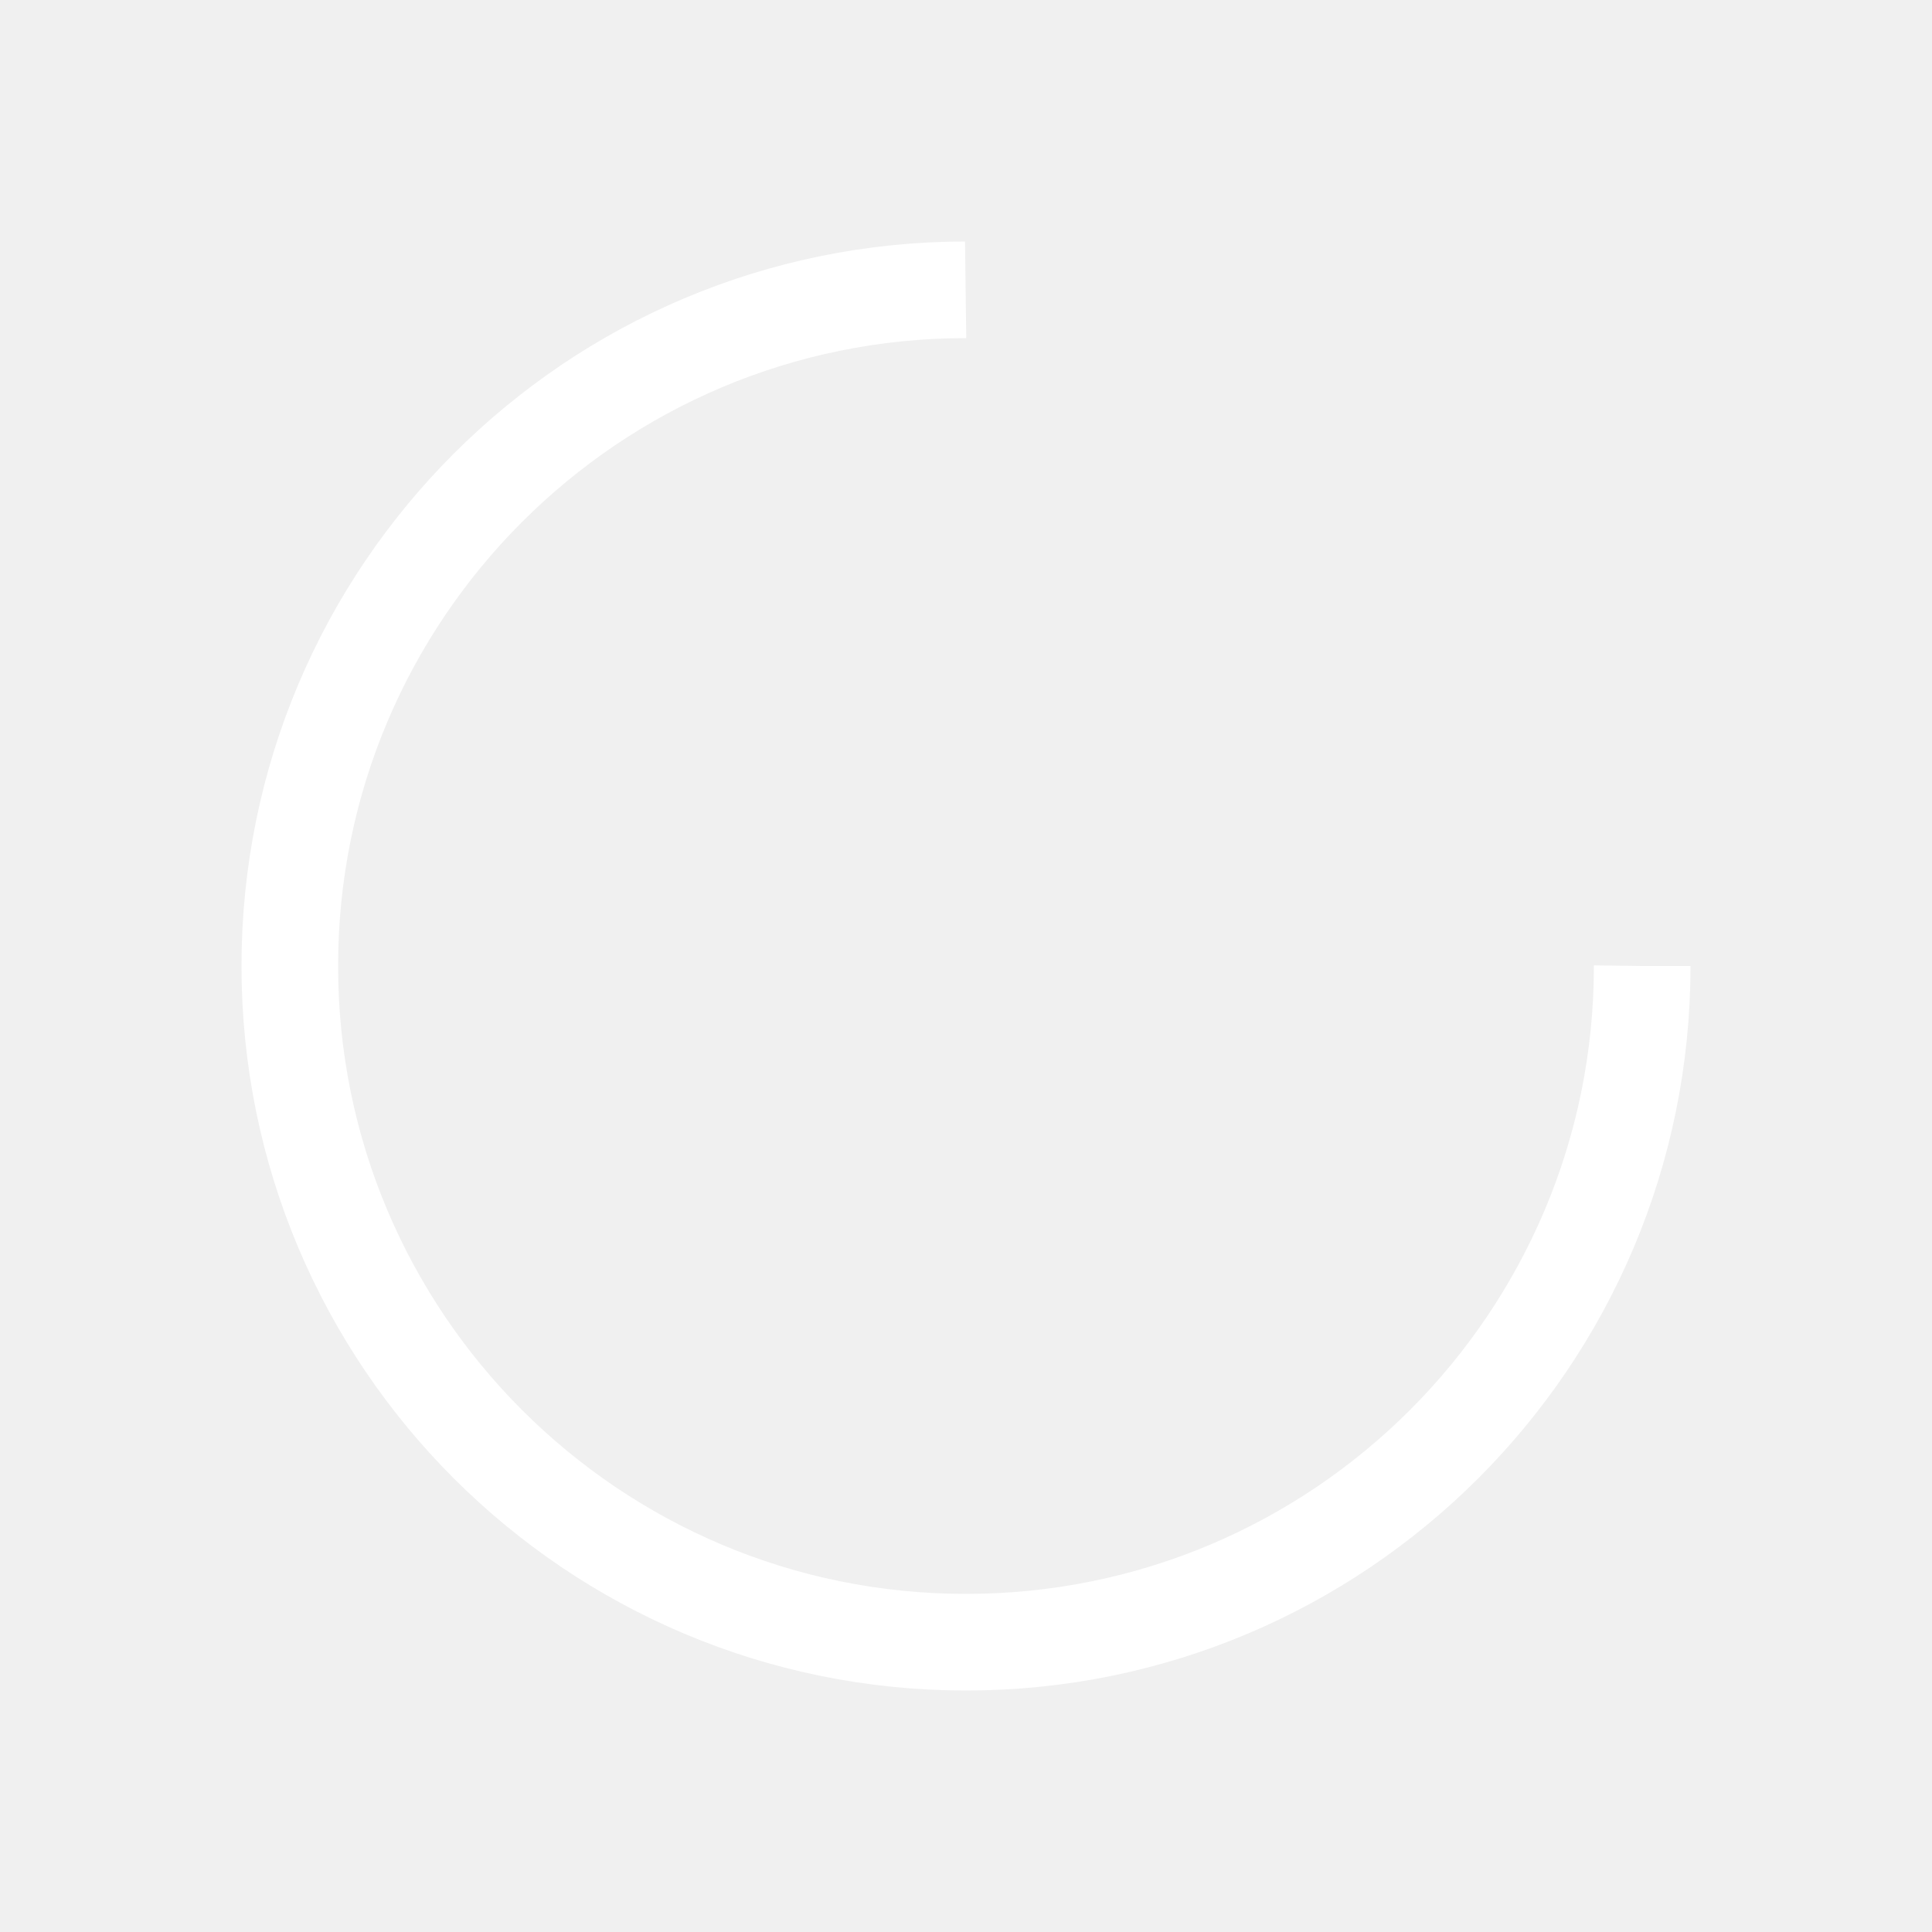
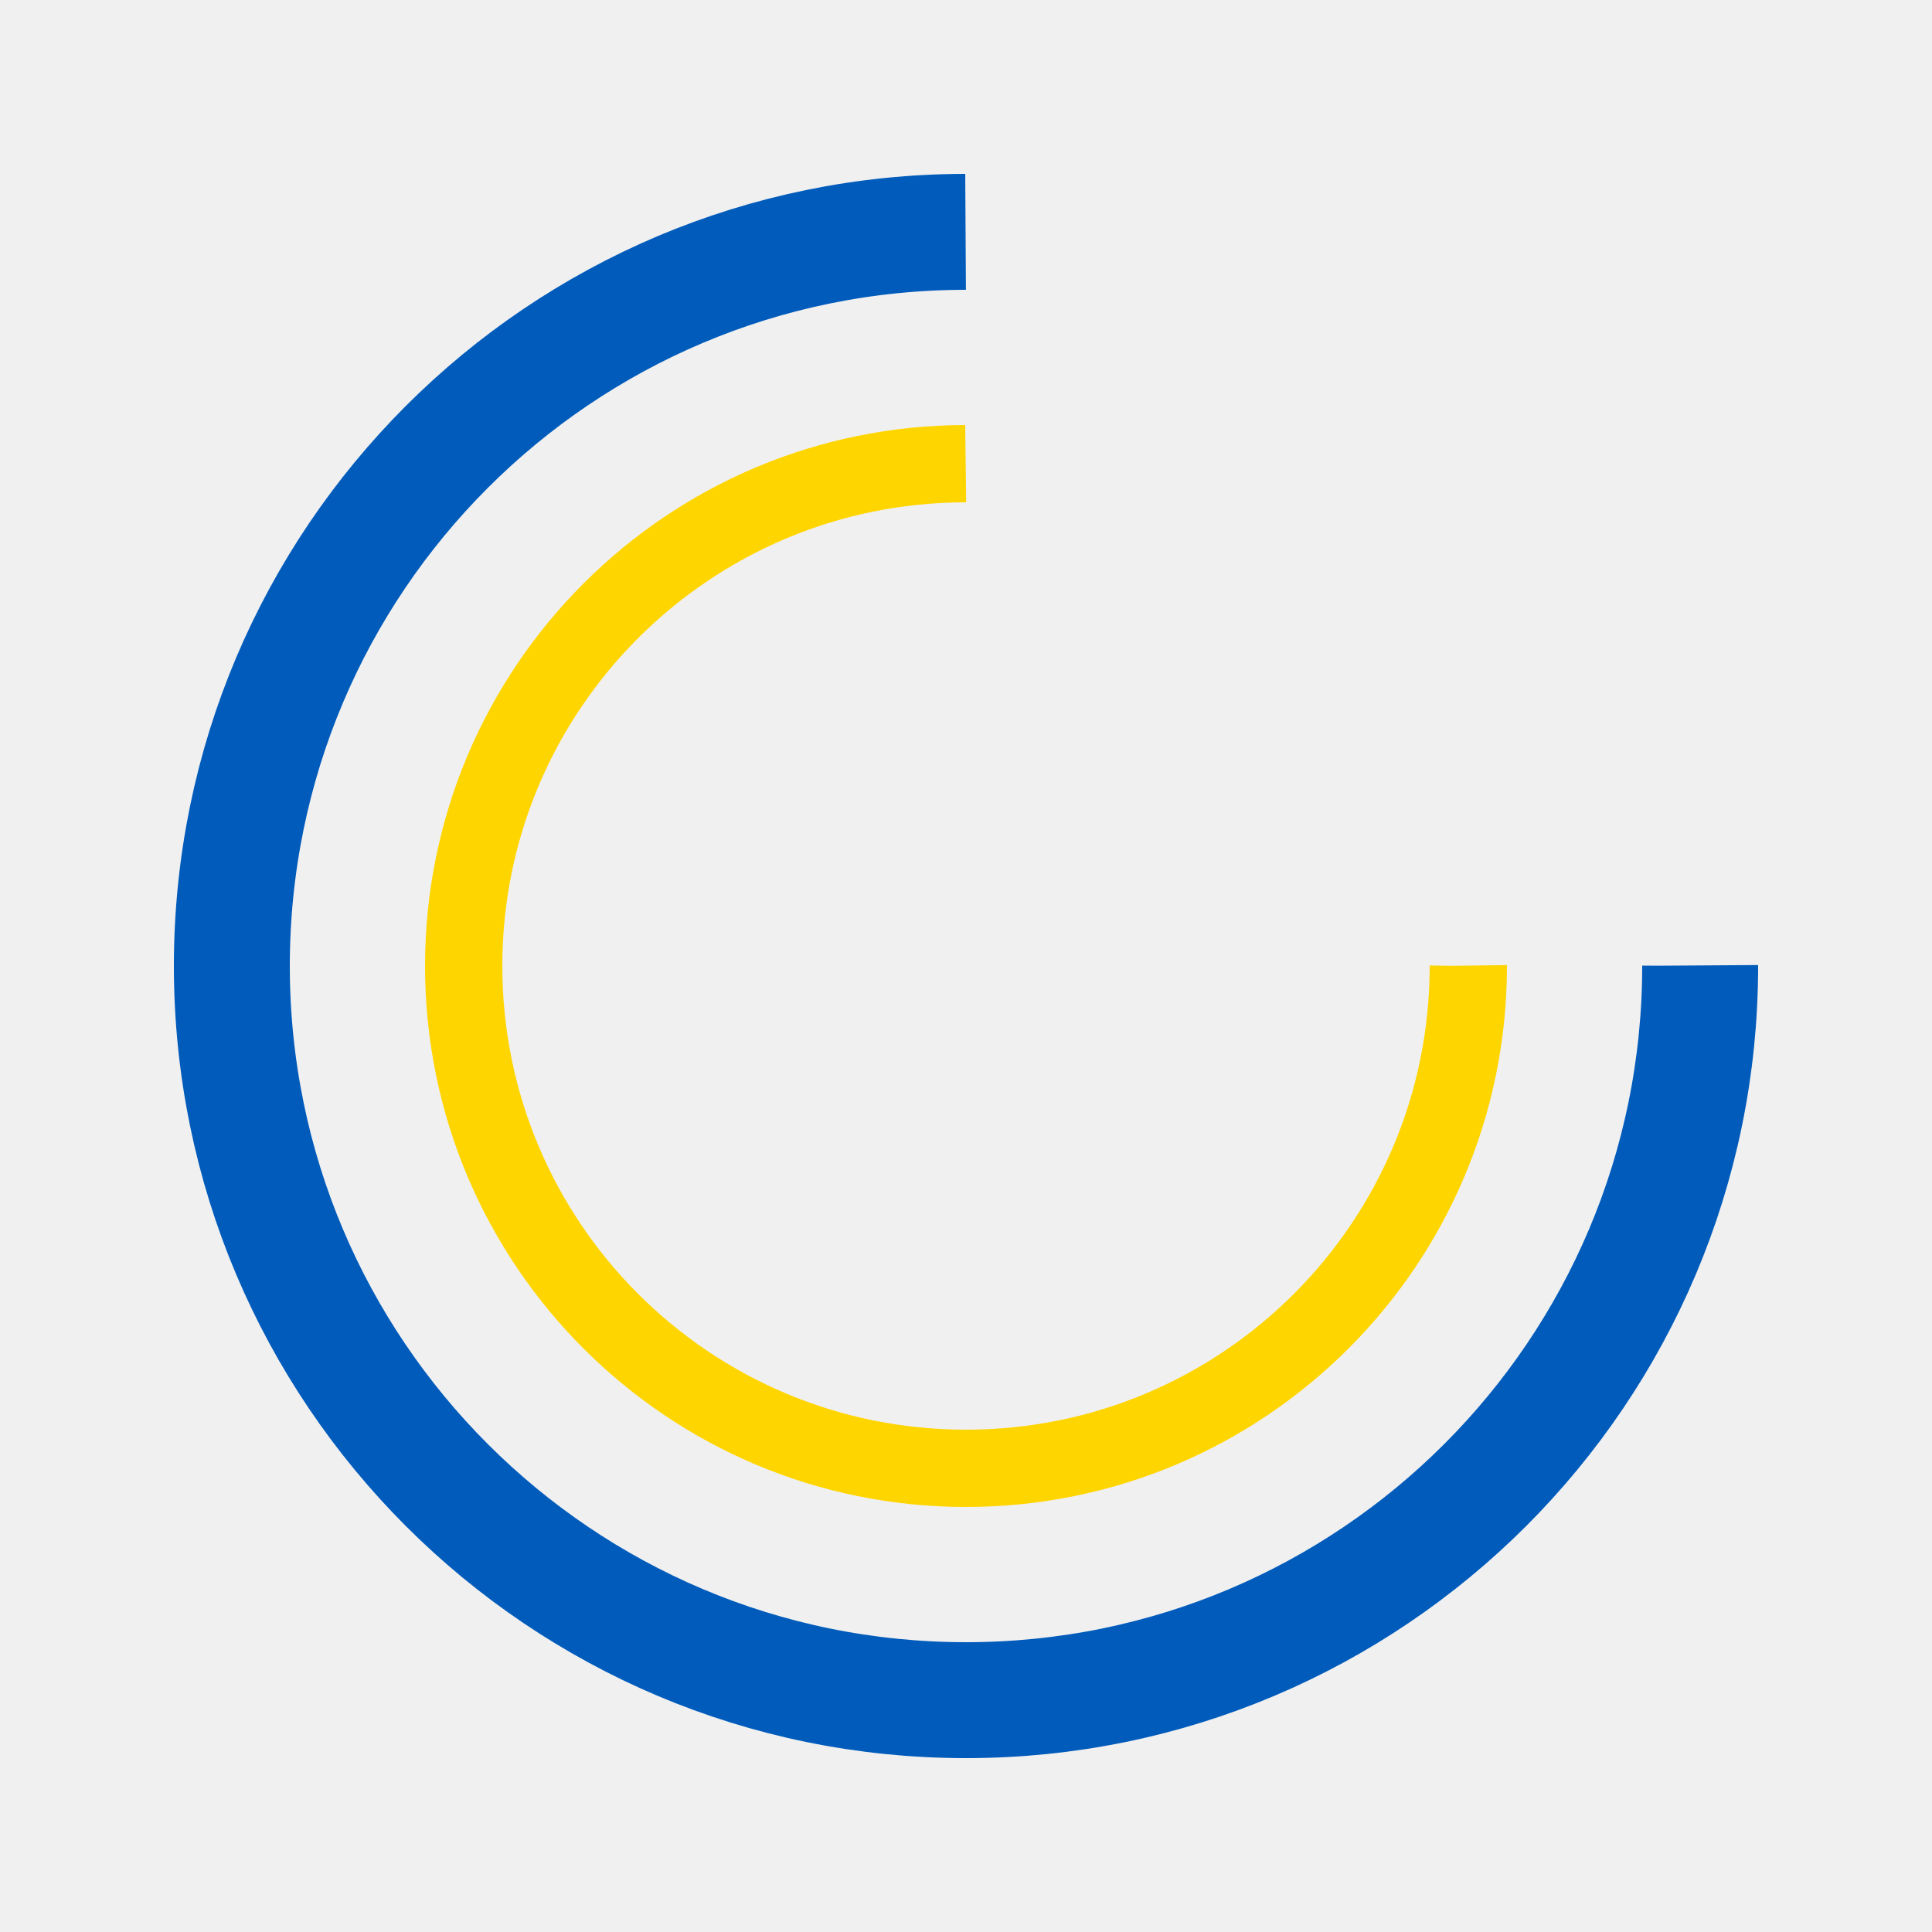
<svg xmlns="http://www.w3.org/2000/svg" style="margin: auto; background: none; display: block; shape-rendering: auto;" width="94px" height="94px" viewBox="0 0 100 100" preserveAspectRatio="xMidYMid">
-   <circle cx="50" cy="50" fill="none" stroke="#ffffff" stroke-width="5" r="35" stroke-dasharray="164.934 56.978">
-     <animateTransform attributeName="transform" type="rotate" repeatCount="indefinite" dur="1s" values="0 50 50;360 50 50" keyTimes="0;1" />
+   <defs>
+     <linearGradient id="uaLoader" x1="0" y1="0" x2="1" y2="1">
+       <stop offset="0%" stop-color="#005BBB" />
+       <stop offset="100%" stop-color="#FFD500" />
+     </linearGradient>
+   </defs>
+   <circle cx="50" cy="50" fill="none" stroke="#005BBB" stroke-width="6" r="38" stroke-dasharray="179.07 59.69">
+     <animateTransform attributeName="transform" type="rotate" repeatCount="indefinite" dur="1.2s" values="0 50 50;360 50 50" keyTimes="0;1" />
+   </circle>
+   <circle cx="50" cy="50" fill="none" stroke="#FFD500" stroke-width="4" r="26" stroke-dasharray="122.52 40.84">
+     <animateTransform attributeName="transform" type="rotate" repeatCount="indefinite" dur="0.8s" values="360 50 50;0 50 50" keyTimes="0;1" />
  </circle>
</svg>
